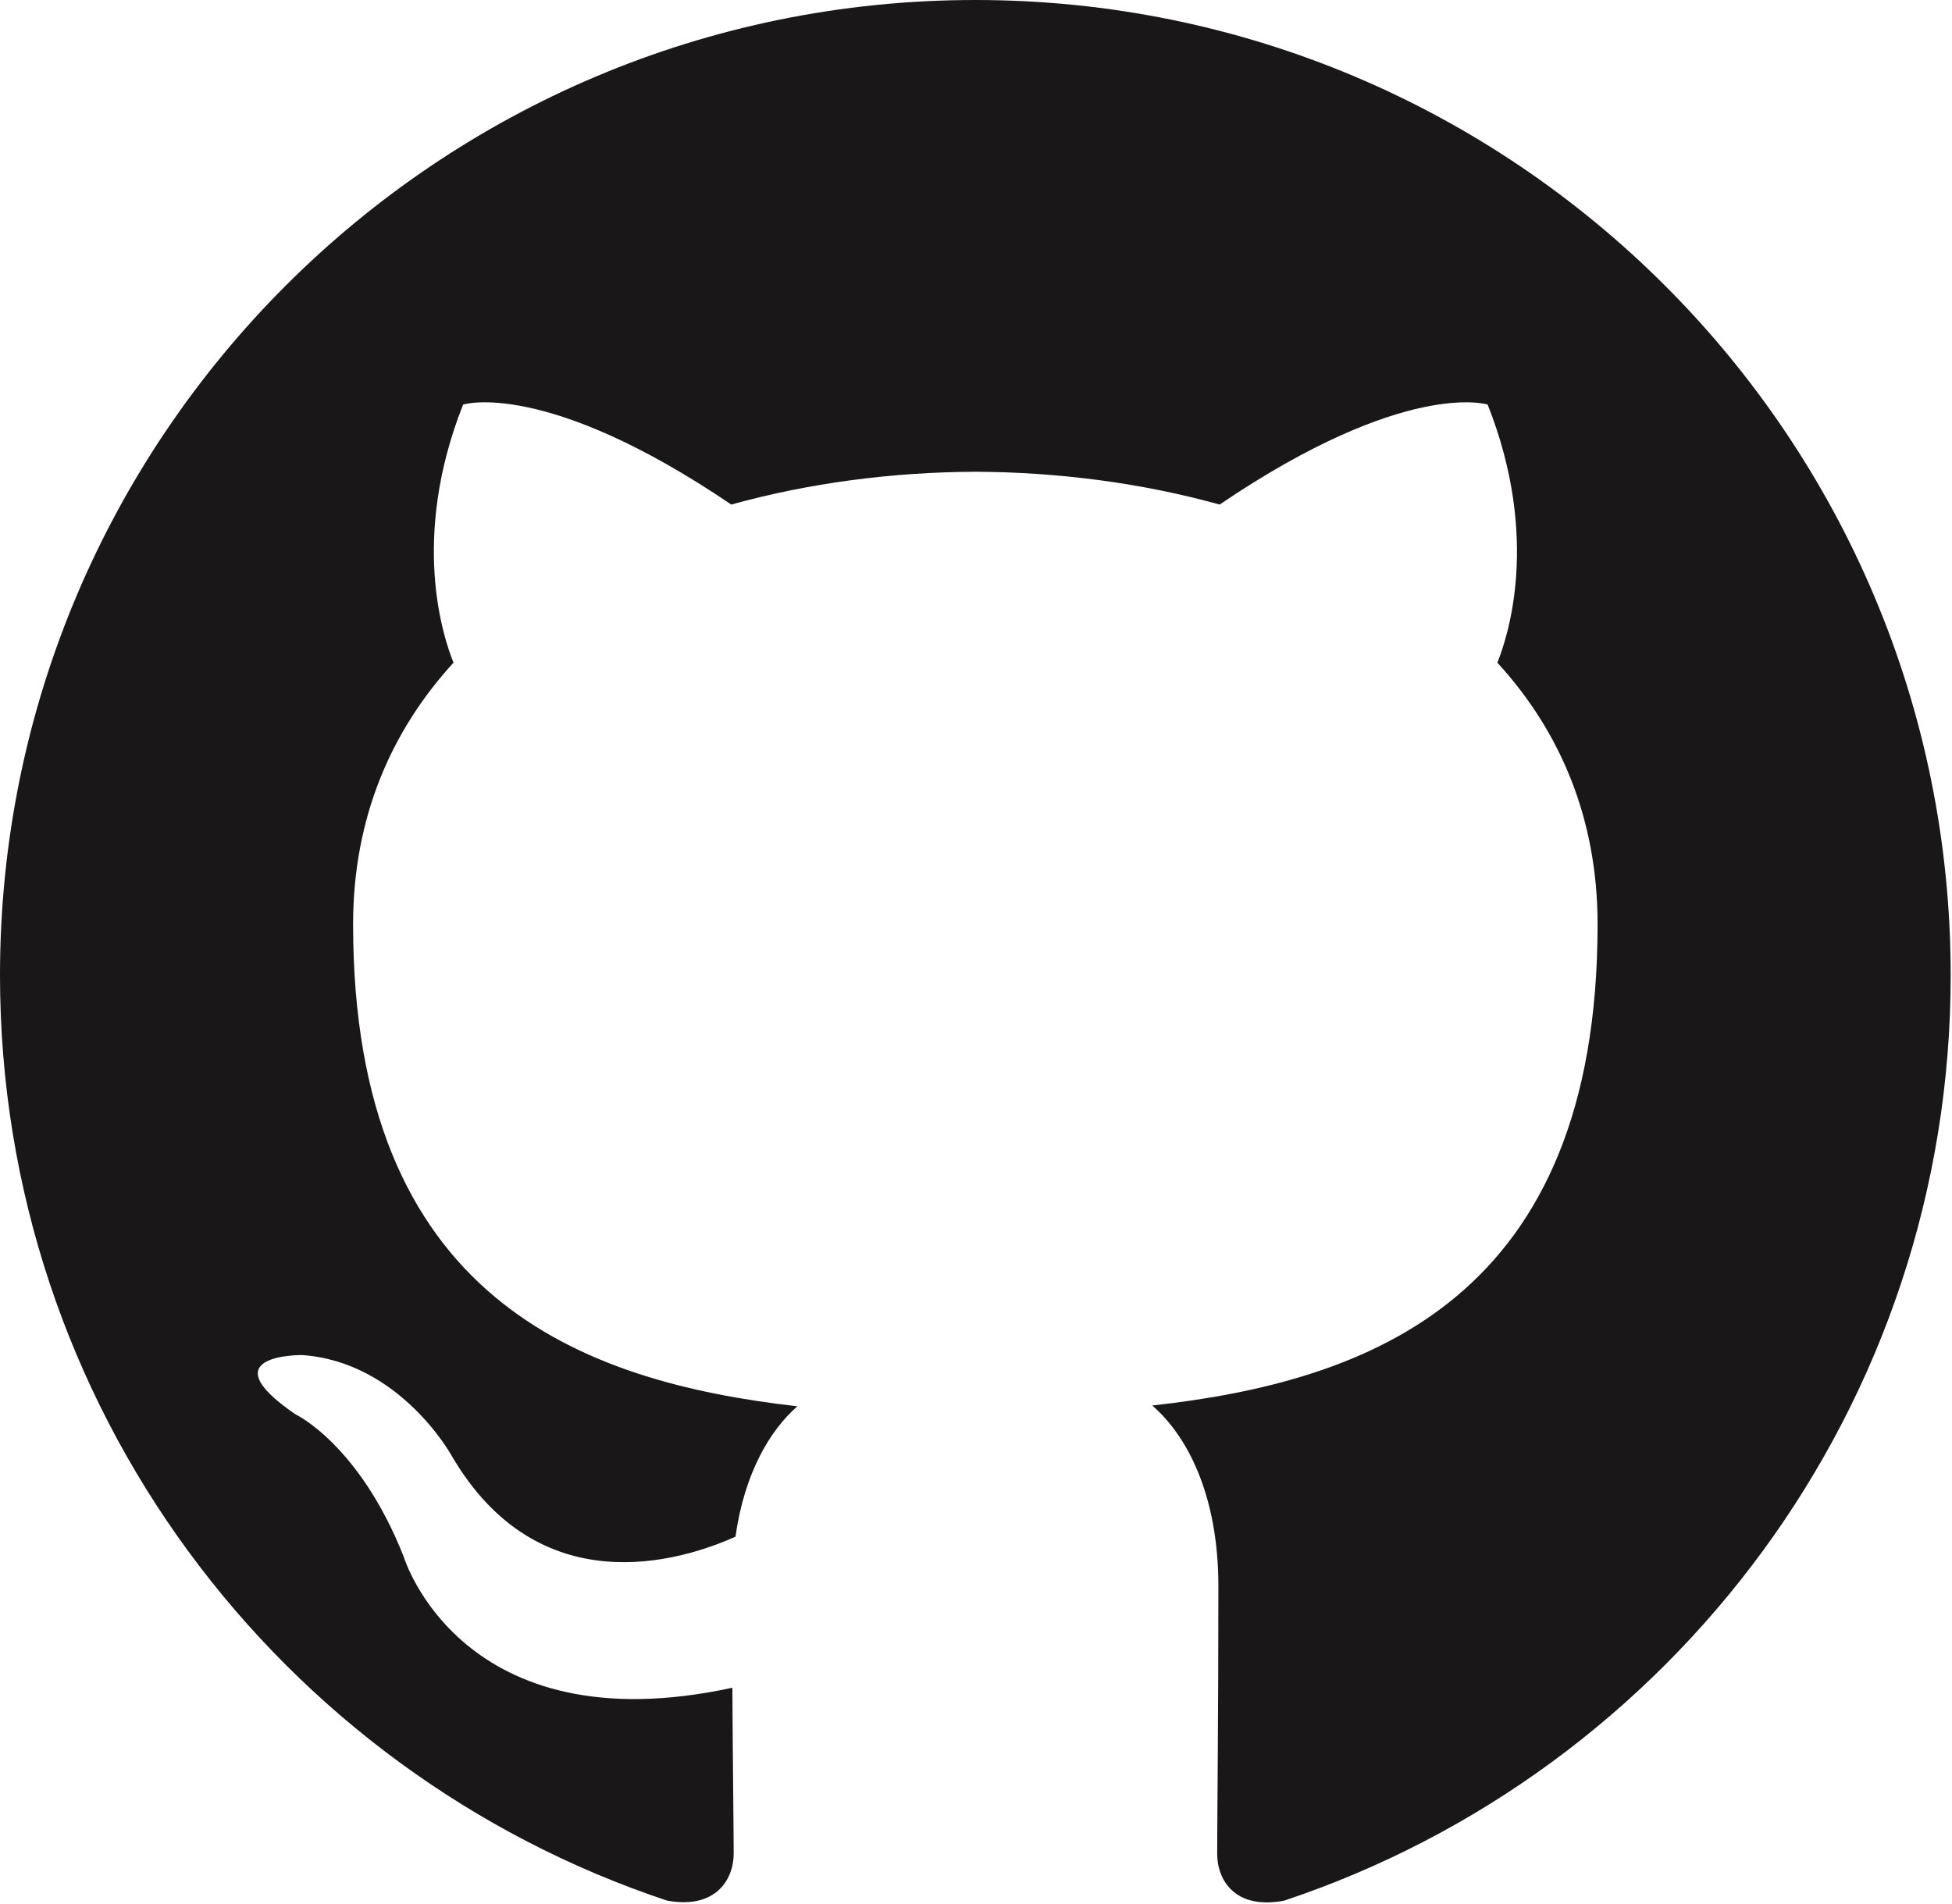
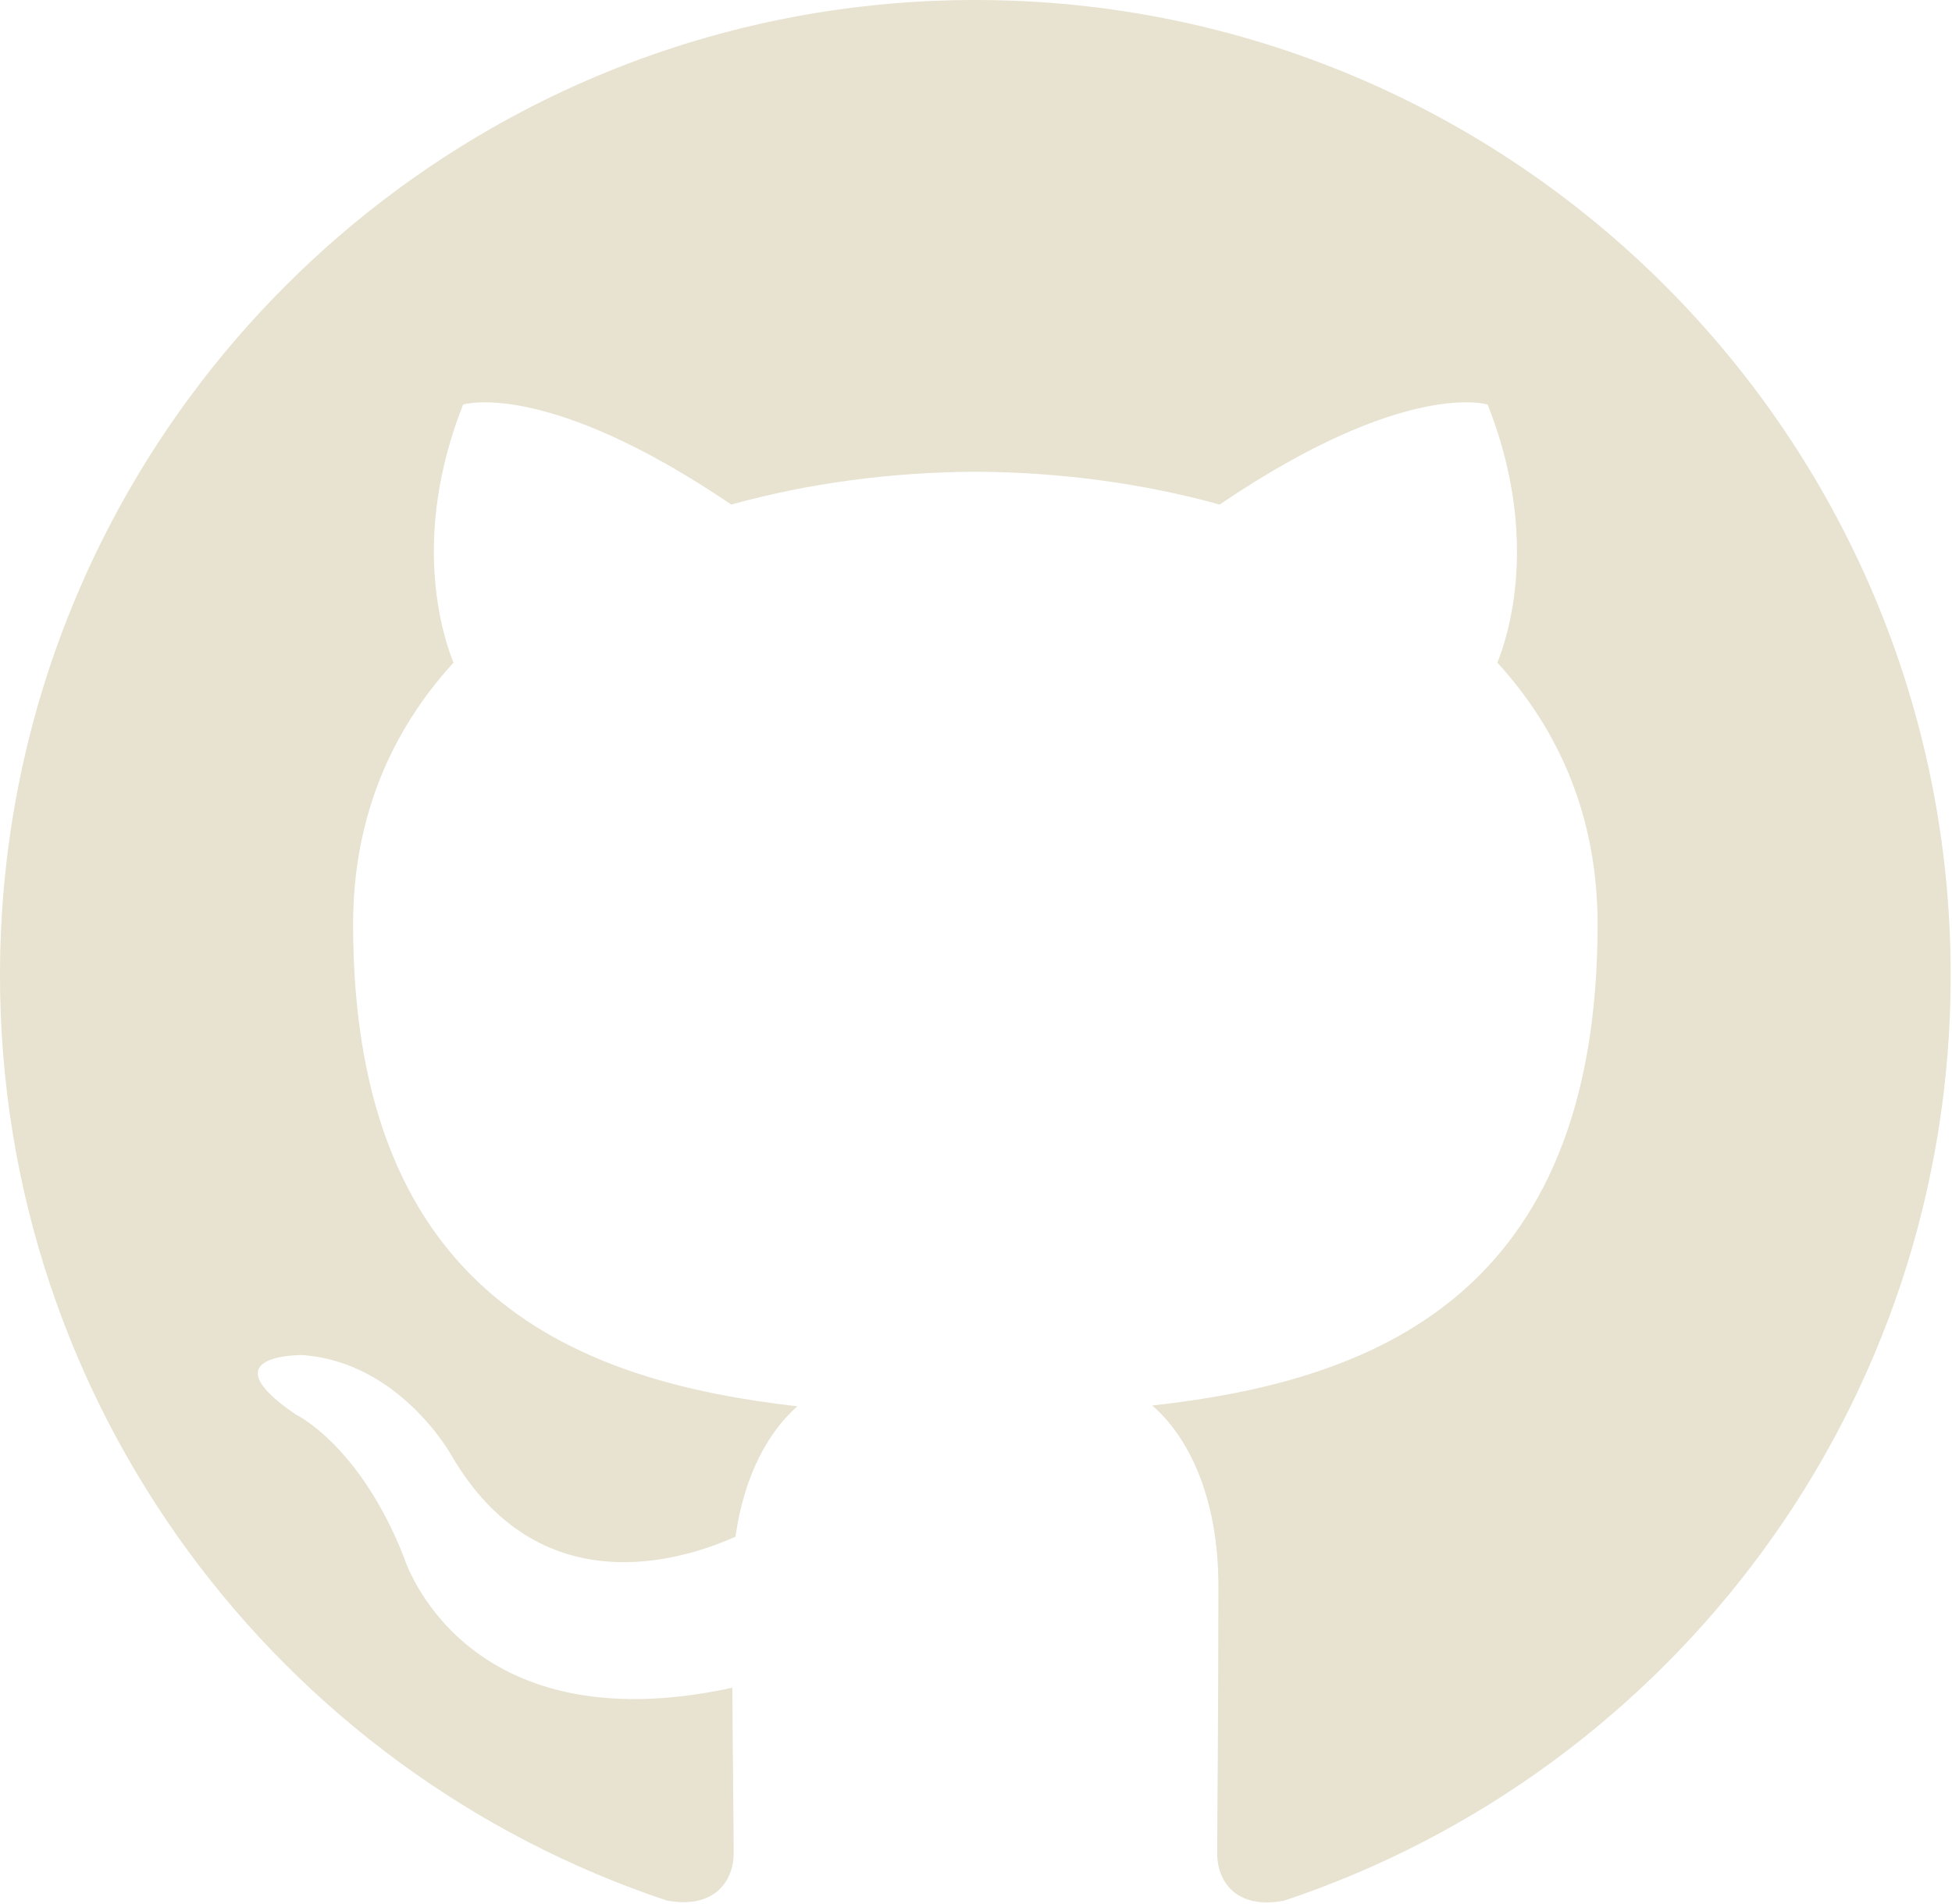
<svg xmlns="http://www.w3.org/2000/svg" version="1.1" id="Layer_1" x="0px" y="0px" width="32.6px" height="31.8px" viewBox="0 0 32.6 31.8" enable-background="new 0 0 32.6 31.8" xml:space="preserve">
-   <path fill-rule="evenodd" clip-rule="evenodd" fill="#191717" d="M16.289,0C7.294,0,0,7.293,0,16.291  c0,7.197,4.667,13.302,11.141,15.457c0.814,0.148,1.112-0.354,1.112-0.785c0-0.387-0.014-1.412-0.022-2.771  c-4.531,0.984-5.487-2.184-5.487-2.184c-0.741-1.881-1.809-2.383-1.809-2.383c-1.479-1.01,0.112-0.99,0.112-0.99  c1.635,0.115,2.495,1.68,2.495,1.68c1.453,2.488,3.812,1.77,4.741,1.354c0.148-1.053,0.569-1.771,1.034-2.178  c-3.617-0.412-7.42-1.809-7.42-8.051c0-1.778,0.635-3.232,1.677-4.371c-0.167-0.412-0.727-2.068,0.16-4.311  c0,0,1.368-0.438,4.479,1.67c1.299-0.361,2.693-0.542,4.078-0.548c1.384,0.006,2.776,0.187,4.078,0.548  c3.11-2.108,4.476-1.67,4.476-1.67c0.889,2.243,0.329,3.899,0.162,4.311c1.043,1.139,1.674,2.593,1.674,4.371  c0,6.258-3.809,7.635-7.438,8.038c0.585,0.504,1.105,1.498,1.105,3.018c0,2.178-0.02,3.934-0.02,4.469  c0,0.436,0.293,0.941,1.12,0.783c6.468-2.158,11.13-8.26,11.13-15.455C32.579,7.293,25.286,0,16.289,0z" />
+   <path fill-rule="evenodd" clip-rule="evenodd" fill="#e7e3d0" d="M16.289,0C7.294,0,0,7.293,0,16.291  c0,7.197,4.667,13.302,11.141,15.457c0.814,0.148,1.112-0.354,1.112-0.785c0-0.387-0.014-1.412-0.022-2.771  c-4.531,0.984-5.487-2.184-5.487-2.184c-0.741-1.881-1.809-2.383-1.809-2.383c-1.479-1.01,0.112-0.99,0.112-0.99  c1.635,0.115,2.495,1.68,2.495,1.68c1.453,2.488,3.812,1.77,4.741,1.354c0.148-1.053,0.569-1.771,1.034-2.178  c-3.617-0.412-7.42-1.809-7.42-8.051c0-1.778,0.635-3.232,1.677-4.371c-0.167-0.412-0.727-2.068,0.16-4.311  c0,0,1.368-0.438,4.479,1.67c1.299-0.361,2.693-0.542,4.078-0.548c1.384,0.006,2.776,0.187,4.078,0.548  c3.11-2.108,4.476-1.67,4.476-1.67c0.889,2.243,0.329,3.899,0.162,4.311c1.043,1.139,1.674,2.593,1.674,4.371  c0,6.258-3.809,7.635-7.438,8.038c0.585,0.504,1.105,1.498,1.105,3.018c0,2.178-0.02,3.934-0.02,4.469  c0,0.436,0.293,0.941,1.12,0.783c6.468-2.158,11.13-8.26,11.13-15.455C32.579,7.293,25.286,0,16.289,0z" />
</svg>
